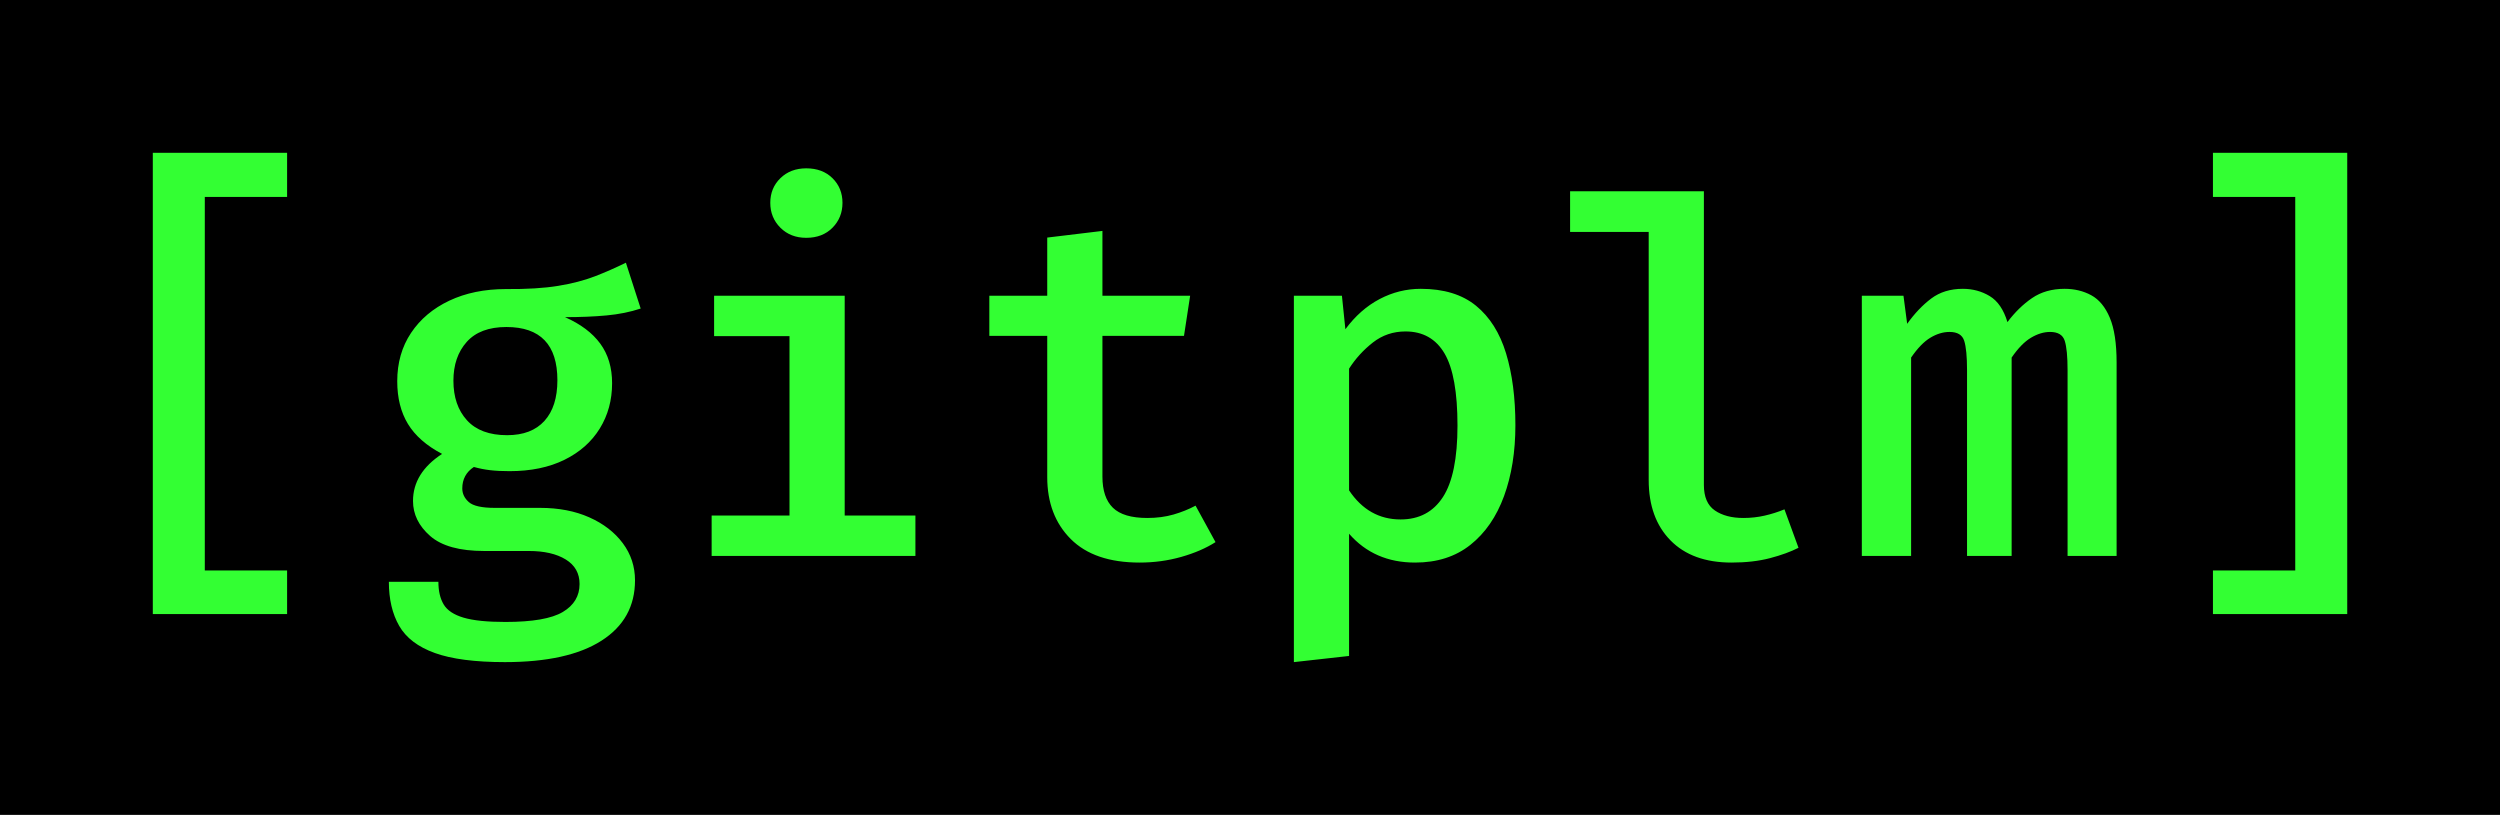
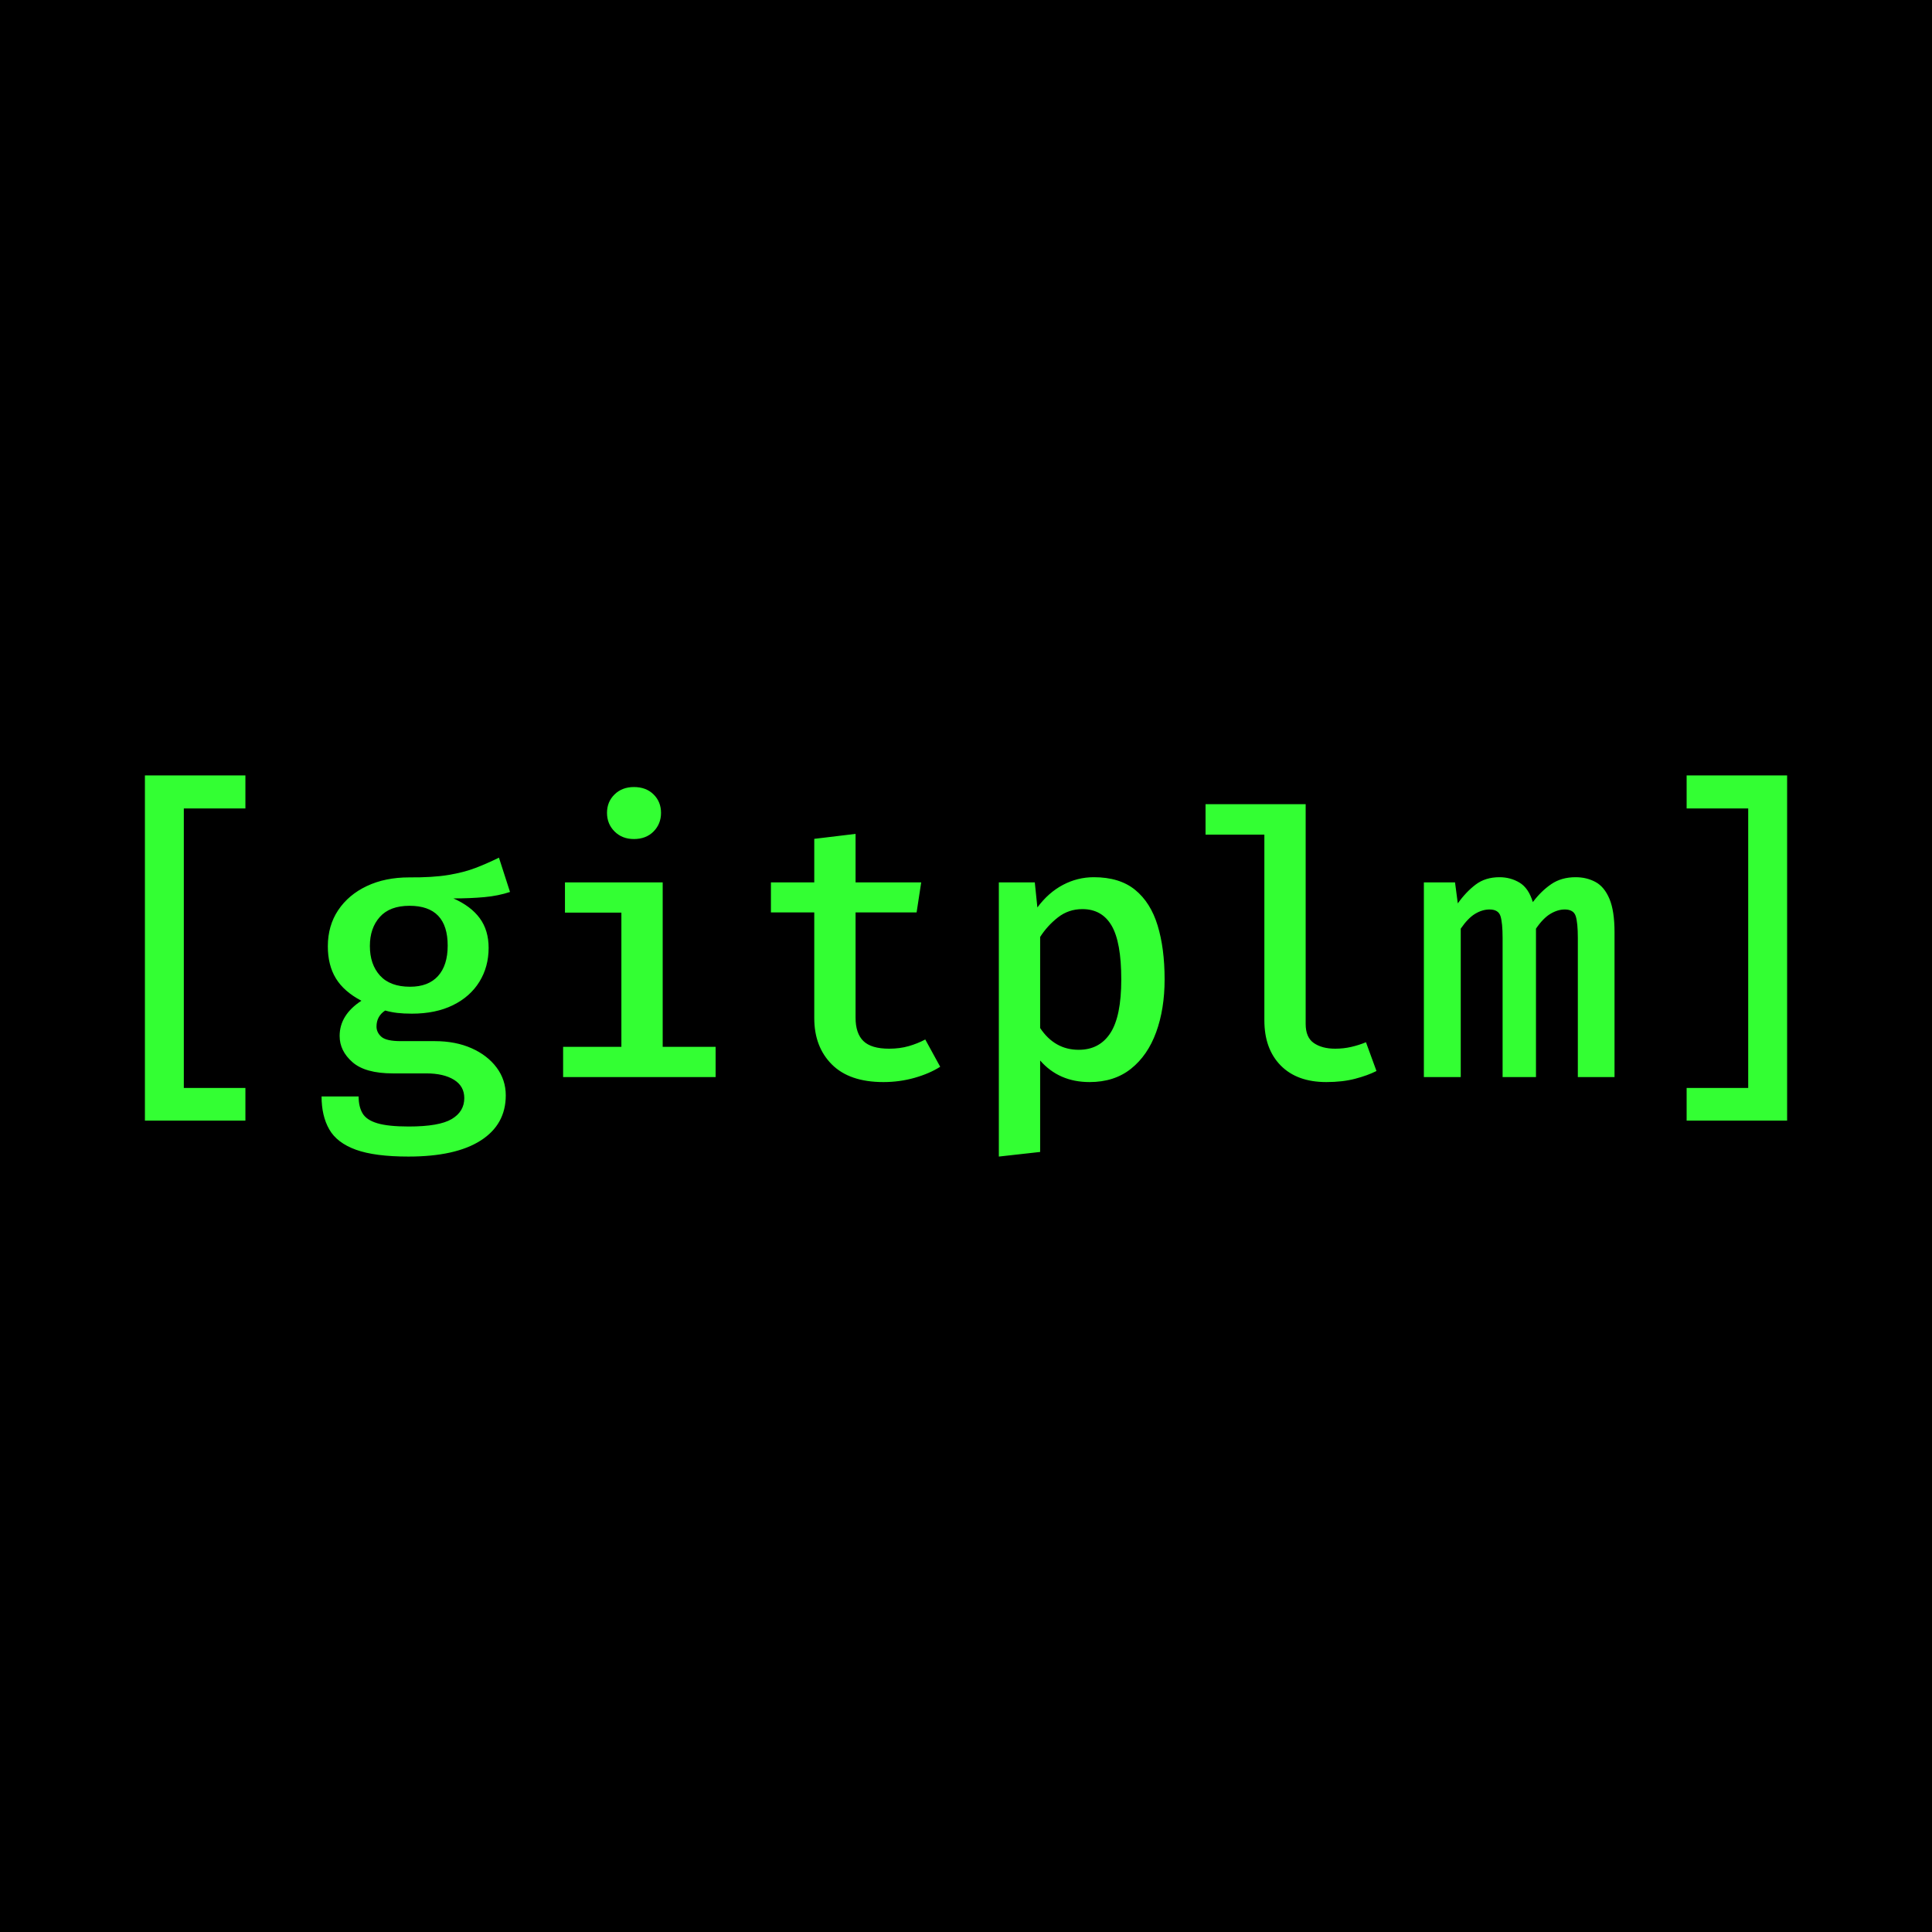
- <svg xmlns="http://www.w3.org/2000/svg" viewBox="0 0 306.79 100" width="306.79" height="100">
-   <rect width="306.79" height="100" fill="#000000" />
-   <g transform="translate(8.26, 68.22) scale(0.030237)">
+ <svg xmlns="http://www.w3.org/2000/svg" viewBox="0 0 360 360" width="360" height="360">
+   <rect width="360" height="360" fill="#000000" />
+   <g transform="translate(15.08, 200.70) scale(0.034359)">
    <path d="M347 236V-1636H892V-1457H558V59H892V236ZM2267 -1190 2327 -1004Q2264 -983 2188.5 -976.0Q2113 -969 2020 -969Q2115 -927 2163.0 -861.5Q2211 -796 2211 -701Q2211 -598 2161.0 -517.0Q2111 -436 2017.5 -390.0Q1924 -344 1795 -344Q1749 -344 1715.5 -348.0Q1682 -352 1650 -361Q1603 -330 1603 -274Q1603 -242 1629.5 -218.5Q1656 -195 1735 -195H1919Q2032 -195 2118.5 -156.5Q2205 -118 2254.5 -51.5Q2304 15 2304 99Q2304 257 2168.0 344.0Q2032 431 1776 431Q1594 431 1491.5 394.0Q1389 357 1347.0 284.0Q1305 211 1305 105H1506Q1506 161 1527.5 197.0Q1549 233 1608.0 250.5Q1667 268 1778 268Q1943 268 2011.0 227.5Q2079 187 2079 114Q2079 49 2023.0 14.5Q1967 -20 1873 -20H1692Q1542 -20 1472.5 -81.0Q1403 -142 1403 -223Q1403 -337 1521 -414Q1426 -464 1382.5 -535.5Q1339 -607 1339 -709Q1339 -821 1395.0 -905.0Q1451 -989 1550.5 -1036.0Q1650 -1083 1780 -1083Q1907 -1082 1992.0 -1096.0Q2077 -1110 2140.5 -1134.5Q2204 -1159 2267 -1190ZM1782 -929Q1675 -929 1621.0 -868.5Q1567 -808 1567 -711Q1567 -611 1622.0 -550.5Q1677 -490 1785 -490Q1884 -490 1936.5 -548.0Q1989 -606 1989 -713Q1989 -929 1782 -929ZM2999 -1573Q3065 -1573 3105.5 -1533.0Q3146 -1493 3146 -1433Q3146 -1373 3105.5 -1332.0Q3065 -1291 2999 -1291Q2935 -1291 2894.0 -1332.0Q2853 -1373 2853 -1433Q2853 -1493 2894.0 -1533.0Q2935 -1573 2999 -1573ZM3155 -1056V-164H3442V0H2615V-164H2931V-892H2625V-1056ZM4660 -56Q4602 -19 4521.0 4.0Q4440 27 4352 27Q4168 27 4072.5 -68.5Q3977 -164 3977 -320V-893H3742V-1056H3977V-1292L4201 -1319V-1056H4557L4532 -893H4201V-322Q4201 -237 4243.5 -195.5Q4286 -154 4383 -154Q4441 -154 4489.5 -168.0Q4538 -182 4579 -204ZM5493 -1084Q5633 -1084 5717.0 -1015.5Q5801 -947 5839.0 -822.5Q5877 -698 5877 -530Q5877 -369 5831.0 -243.0Q5785 -117 5694.5 -45.0Q5604 27 5470 27Q5304 27 5202 -90V406L4978 431V-1056H5173L5187 -920Q5247 -1001 5326.0 -1042.5Q5405 -1084 5493 -1084ZM5431 -911Q5356 -911 5298.5 -866.0Q5241 -821 5202 -760V-266Q5281 -148 5411 -148Q5524 -148 5583.0 -239.0Q5642 -330 5642 -529Q5642 -732 5589.5 -821.5Q5537 -911 5431 -911ZM6642 -1480V-288Q6642 -215 6686.5 -184.5Q6731 -154 6802 -154Q6847 -154 6888.5 -163.5Q6930 -173 6969 -189L7026 -33Q6979 -9 6910.5 9.0Q6842 27 6754 27Q6595 27 6506.5 -63.0Q6418 -153 6418 -308V-1315H6099V-1480ZM8106 -1084Q8166 -1084 8214.0 -1058.0Q8262 -1032 8289.5 -966.5Q8317 -901 8317 -785V0H8118V-754Q8118 -837 8106.5 -873.0Q8095 -909 8047 -909Q8009 -909 7969.5 -885.5Q7930 -862 7891 -805V0H7710V-754Q7710 -837 7698.5 -873.0Q7687 -909 7639 -909Q7600 -909 7561.0 -885.5Q7522 -862 7483 -805V0H7283V-1056H7452L7467 -942Q7512 -1005 7564.5 -1044.5Q7617 -1084 7693 -1084Q7753 -1084 7802.0 -1054.5Q7851 -1025 7874 -949Q7919 -1009 7974.0 -1046.5Q8029 -1084 8106 -1084ZM9253 -1636V236H8708V59H9042V-1457H8708V-1636Z" fill="#33ff33" />
  </g>
</svg>
